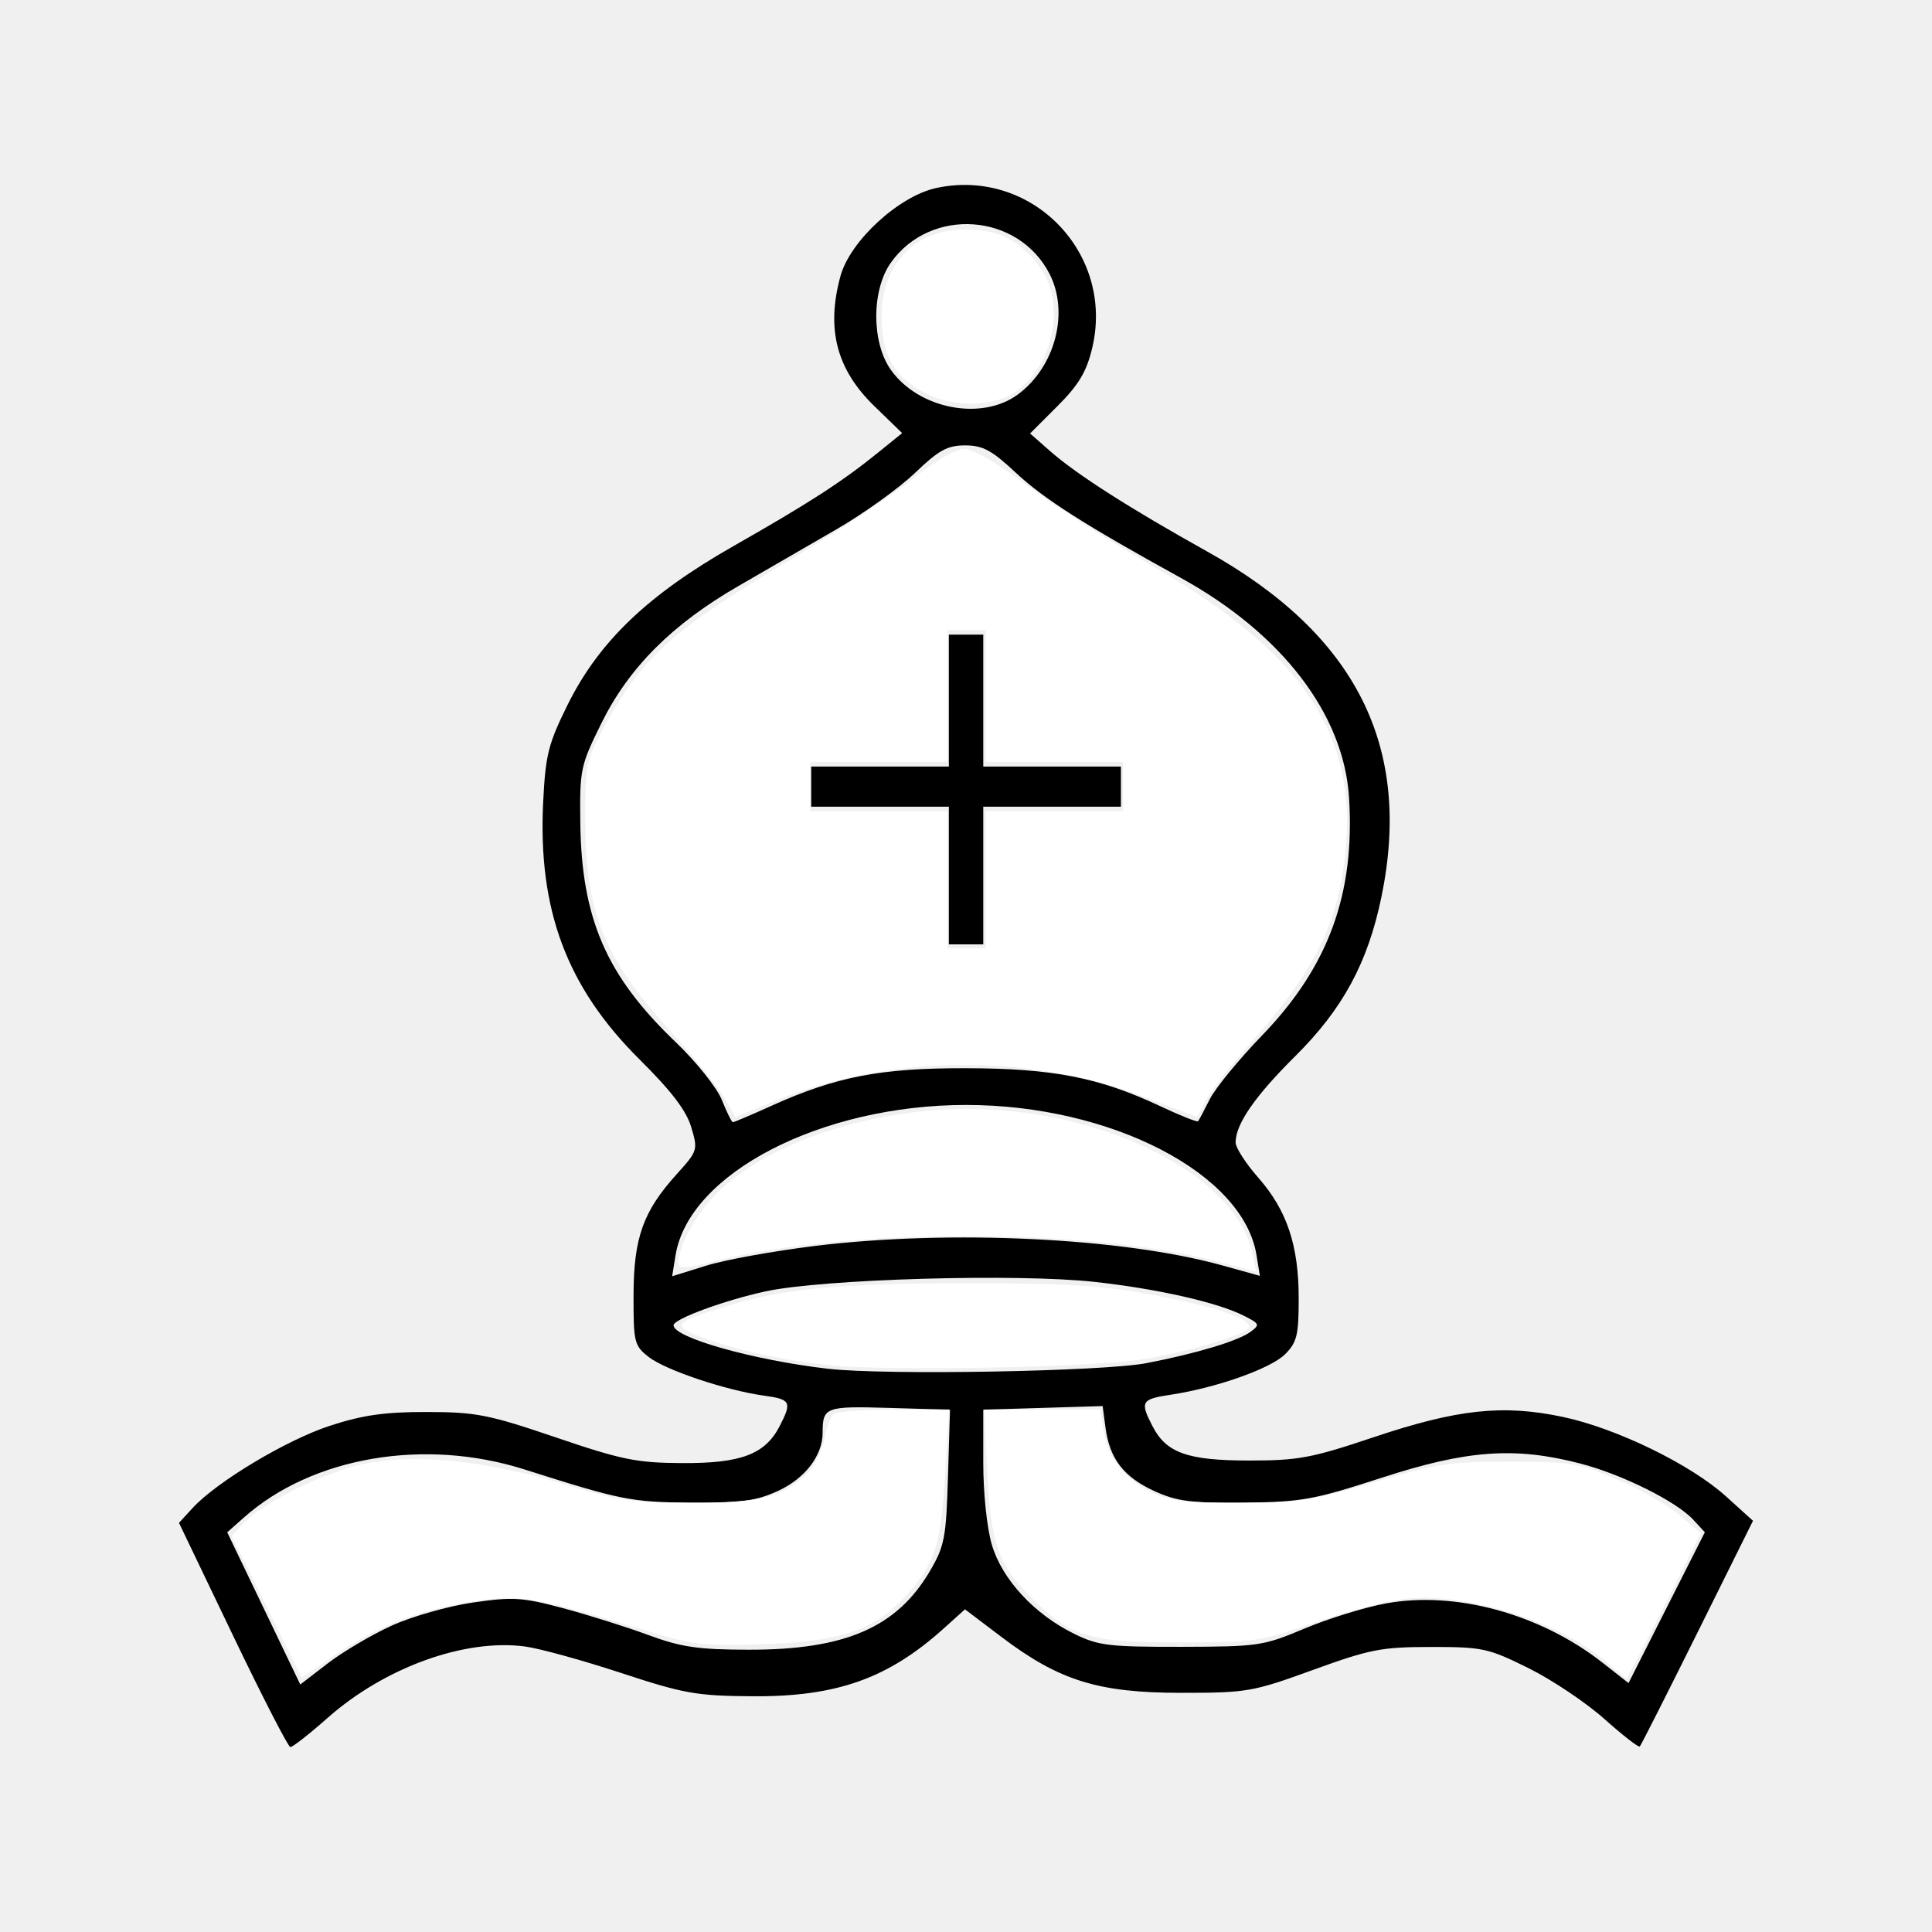
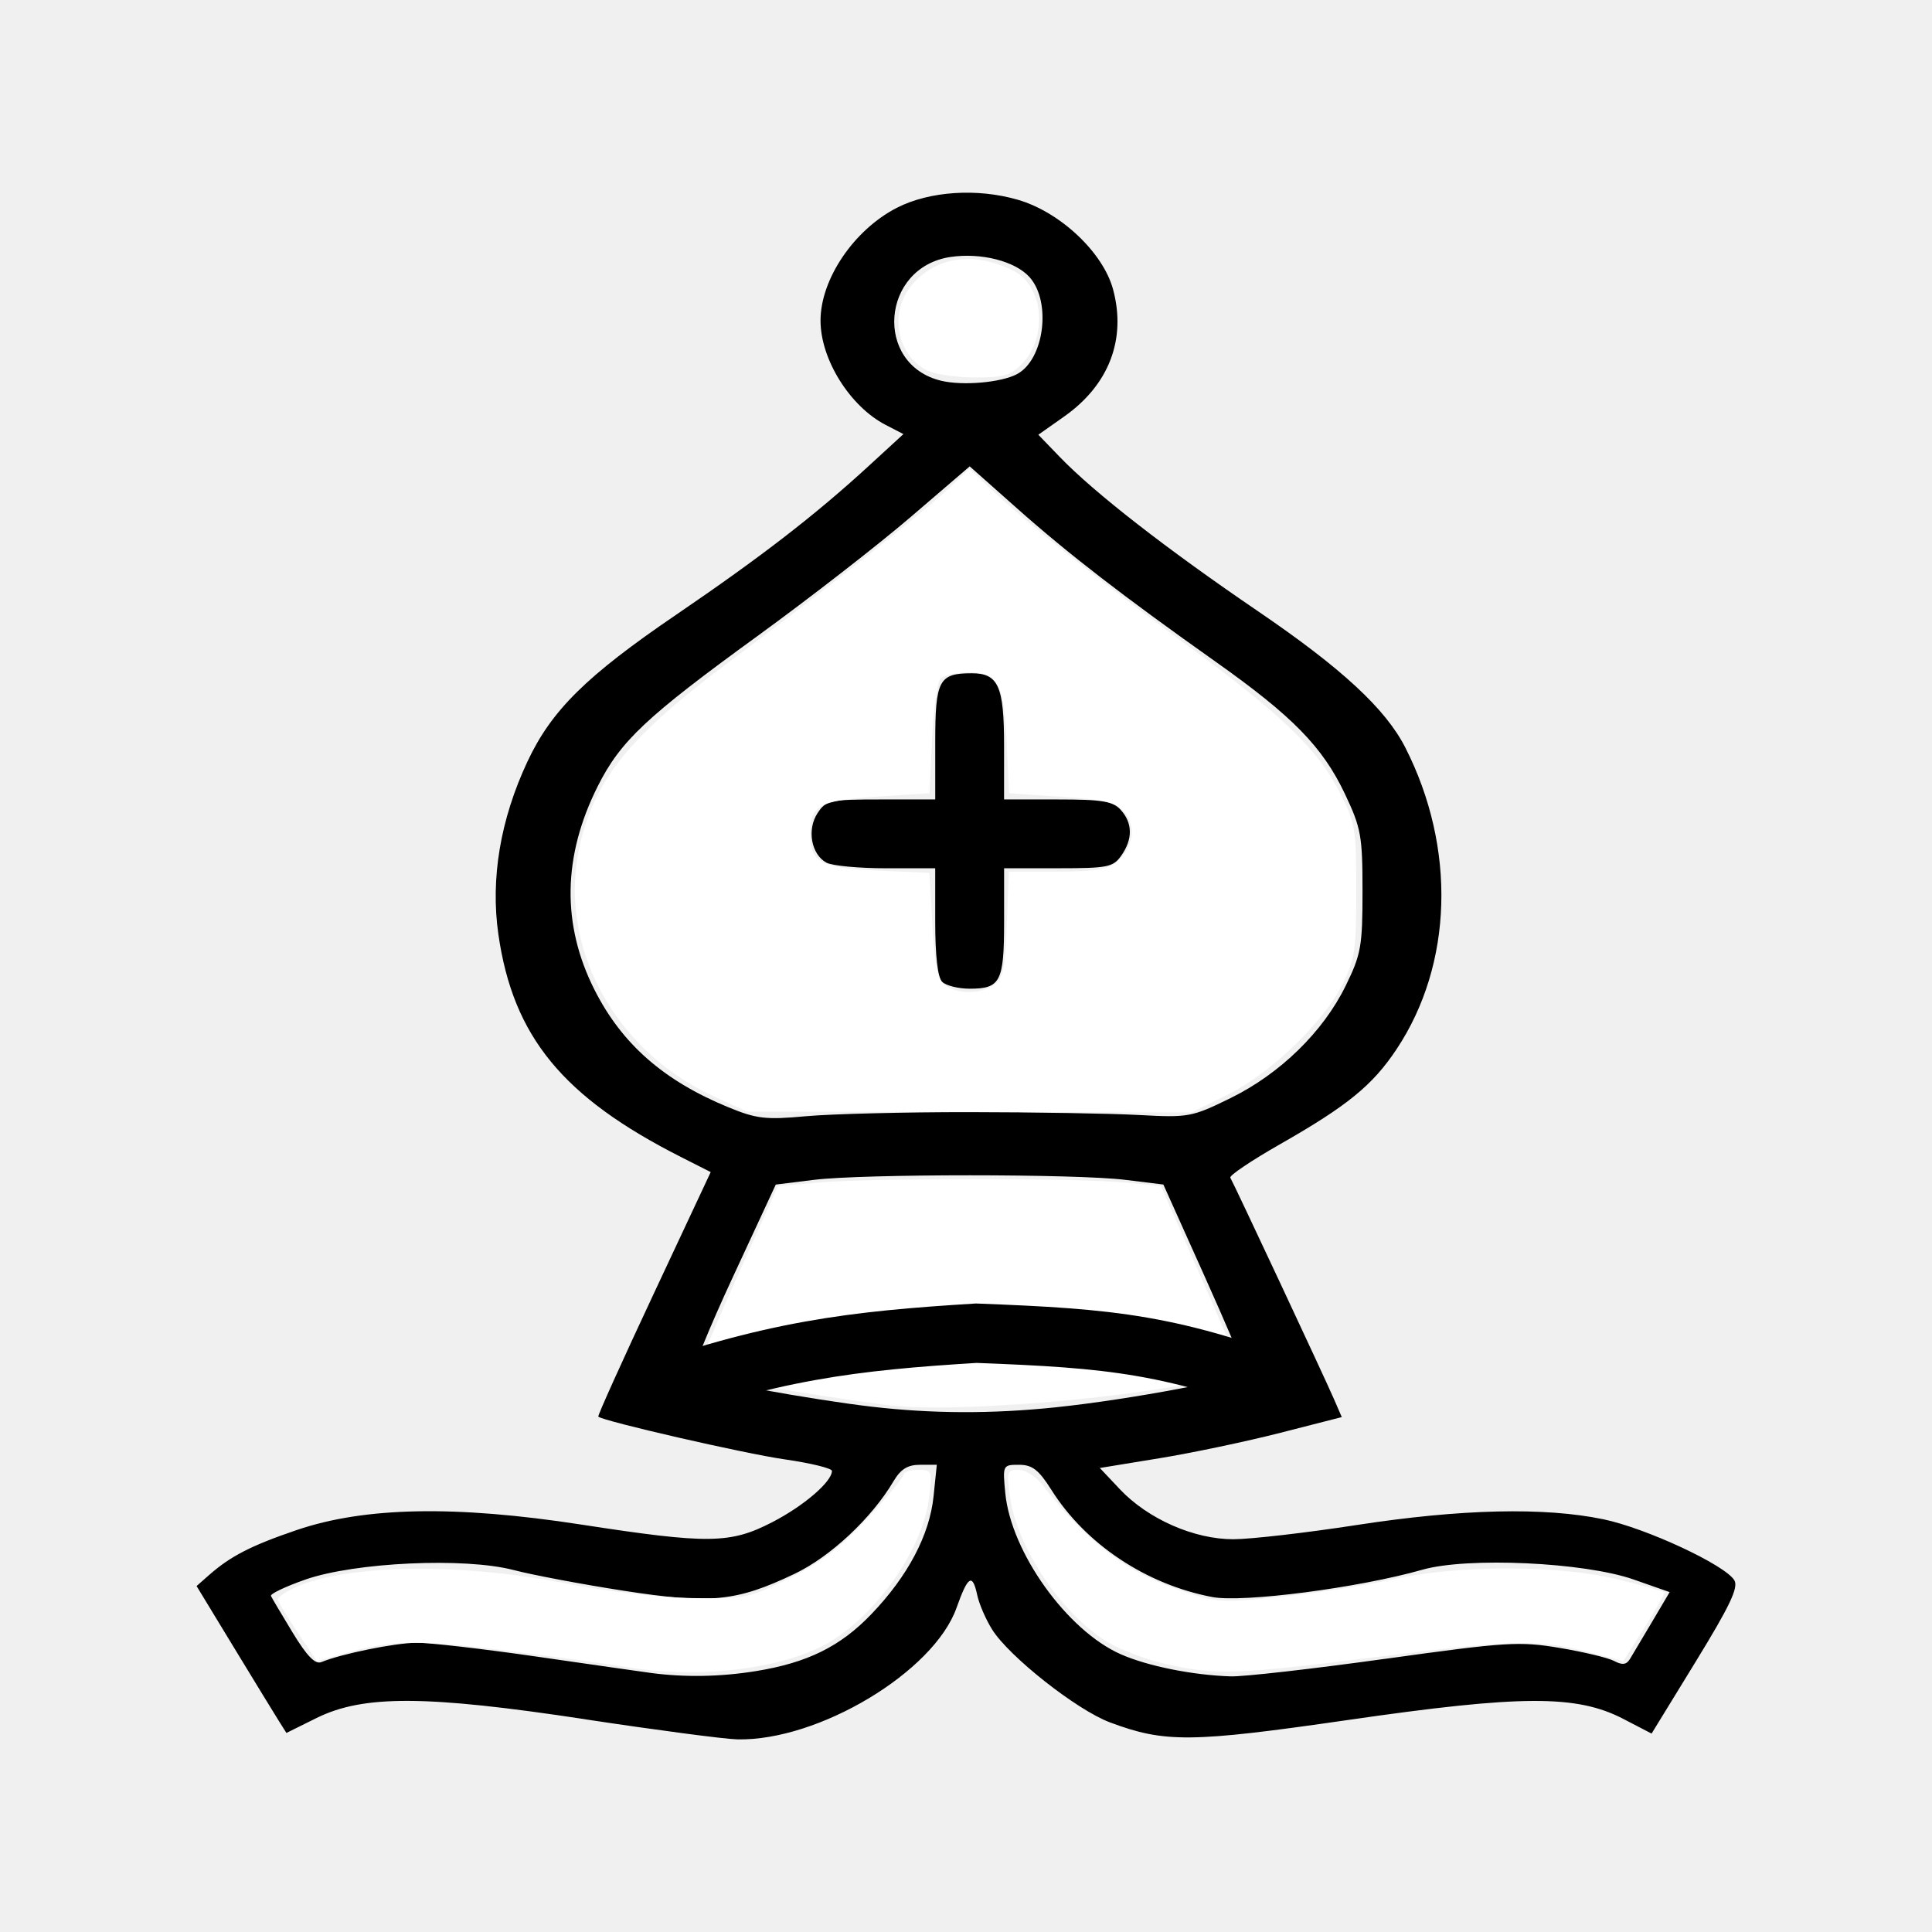
<svg xmlns="http://www.w3.org/2000/svg" width="64px" height="64px" id="svg2985" version="1.1">
  <defs id="defs2987" />
  <g id="layer1">
-     <path style="fill:#000000" d="m 7.708,54.156 -1.779,-3.709 0.449,-0.49 c 0.798,-0.87 3.119,-2.261 4.558,-2.729 1.084,-0.353 1.81,-0.456 3.206,-0.454 1.632,0.003 2.042,0.084 4.275,0.843 2.18,0.742 2.671,0.842 4.18,0.85 1.947,0.011 2.747,-0.291 3.227,-1.219 0.418,-0.808 0.374,-0.893 -0.519,-1.016 -1.259,-0.174 -3.269,-0.849 -3.821,-1.284 -0.474,-0.372 -0.501,-0.485 -0.497,-2.043 0.005,-1.905 0.315,-2.775 1.43,-4.009 0.698,-0.773 0.707,-0.803 0.48,-1.561 -0.164,-0.549 -0.66,-1.197 -1.709,-2.238 -2.41,-2.391 -3.371,-4.954 -3.195,-8.524 0.077,-1.56 0.169,-1.929 0.8,-3.206 1.043,-2.111 2.656,-3.656 5.514,-5.283 2.507,-1.427 3.585,-2.124 4.784,-3.094 l 0.794,-0.643 -0.918,-0.89 c -1.256,-1.219 -1.605,-2.554 -1.126,-4.31 0.318,-1.166 1.937,-2.654 3.178,-2.92 3.157,-0.677 5.915,2.16 5.16,5.308 -0.188,0.785 -0.446,1.214 -1.149,1.918 l -0.907,0.907 0.679,0.597 c 0.864,0.759 2.644,1.895 5.18,3.308 4.934,2.749 6.81,6.462 5.78,11.445 -0.451,2.182 -1.279,3.713 -2.856,5.277 -1.334,1.324 -1.975,2.251 -1.975,2.859 0,0.172 0.336,0.694 0.746,1.16 0.954,1.084 1.344,2.246 1.344,4.004 0,1.22 -0.058,1.458 -0.451,1.851 -0.475,0.475 -2.286,1.116 -3.789,1.341 -0.977,0.147 -1.024,0.229 -0.601,1.046 0.457,0.885 1.163,1.134 3.213,1.134 1.613,0 2.062,-0.084 4.113,-0.773 2.767,-0.928 4.273,-1.091 6.255,-0.674 1.778,0.374 4.243,1.573 5.416,2.635 l 0.893,0.808 -1.839,3.703 c -1.012,2.037 -1.871,3.735 -1.911,3.774 -0.039,0.039 -0.567,-0.371 -1.173,-0.912 -0.606,-0.541 -1.738,-1.3 -2.516,-1.685 -1.334,-0.661 -1.519,-0.701 -3.23,-0.7 -1.64,9.5e-4 -2.016,0.074 -3.905,0.76 -2.002,0.727 -2.186,0.759 -4.37,0.759 -2.743,0 -4.037,-0.402 -5.949,-1.849 L 31.966,53.311 31.271,53.937 c -1.848,1.667 -3.562,2.275 -6.352,2.254 -1.854,-0.014 -2.264,-0.087 -4.35,-0.774 -1.266,-0.417 -2.697,-0.811 -3.178,-0.875 -1.998,-0.265 -4.647,0.693 -6.538,2.365 -0.607,0.537 -1.163,0.972 -1.235,0.967 -0.072,-0.005 -0.932,-1.678 -1.91,-3.717 z m 5.263,-0.303 c 0.663,-0.302 1.872,-0.647 2.687,-0.766 1.326,-0.193 1.64,-0.174 2.975,0.181 0.821,0.218 2.091,0.617 2.823,0.887 1.113,0.41 1.657,0.49 3.338,0.494 3.199,0.006 4.91,-0.734 6.007,-2.6 0.489,-0.832 0.541,-1.102 0.602,-3.13 l 0.067,-2.22 -2.013,-0.06 c -2.112,-0.063 -2.206,-0.028 -2.206,0.82 0,0.76 -0.587,1.524 -1.486,1.933 -0.739,0.336 -1.226,0.401 -2.884,0.385 -1.993,-0.02 -2.291,-0.079 -5.51,-1.101 -3.309,-1.05 -7.019,-0.417 -9.28,1.584 l -0.564,0.499 1.21,2.521 1.21,2.521 0.909,-0.699 c 0.5,-0.384 1.451,-0.946 2.114,-1.248 z m 43.126,-3.505 c -0.568,-0.615 -2.374,-1.513 -3.764,-1.871 -2.159,-0.557 -3.737,-0.443 -6.556,0.473 -2.254,0.732 -2.653,0.805 -4.56,0.826 -1.761,0.019 -2.23,-0.041 -2.976,-0.382 -1.015,-0.464 -1.481,-1.067 -1.619,-2.096 l -0.096,-0.72 -1.977,0.06 -1.977,0.06 0,1.758 c 0,1.013 0.121,2.167 0.286,2.721 0.339,1.143 1.403,2.294 2.717,2.941 0.805,0.397 1.15,0.439 3.552,0.435 2.552,-0.005 2.718,-0.029 4.085,-0.604 0.784,-0.33 1.996,-0.705 2.693,-0.833 2.308,-0.425 5.119,0.345 7.187,1.967 l 0.855,0.671 1.264,-2.498 1.264,-2.498 -0.379,-0.41 z M 37.987,45.154 c 1.627,-0.313 3.019,-0.731 3.427,-1.028 0.331,-0.242 0.319,-0.273 -0.208,-0.54 -0.864,-0.439 -2.84,-0.888 -4.929,-1.12 -2.564,-0.285 -9.045,-0.098 -10.925,0.314 -1.379,0.302 -3.04,0.915 -3.04,1.122 0,0.409 2.658,1.157 5.116,1.44 1.9,0.219 9.112,0.091 10.559,-0.187 z M 26.986,41.274 c 4.476,-0.547 10.189,-0.275 13.499,0.643 l 1.25,0.347 -0.112,-0.69 c -0.439,-2.704 -4.827,-4.971 -9.621,-4.971 -4.8,0 -9.183,2.267 -9.623,4.978 l -0.113,0.697 1.127,-0.351 c 0.62,-0.193 2.237,-0.486 3.593,-0.652 z m -1.423,-4.647 c 2.146,-0.965 3.605,-1.247 6.439,-1.241 2.87,0.006 4.414,0.307 6.427,1.255 0.661,0.311 1.228,0.537 1.258,0.502 0.031,-0.035 0.205,-0.364 0.388,-0.729 0.183,-0.366 0.961,-1.316 1.73,-2.111 2.206,-2.283 3.088,-4.697 2.883,-7.892 -0.177,-2.753 -2.223,-5.423 -5.569,-7.266 -3.191,-1.758 -4.54,-2.618 -5.473,-3.489 -0.795,-0.743 -1.091,-0.902 -1.675,-0.902 -0.587,0 -0.871,0.156 -1.656,0.908 -0.521,0.5 -1.679,1.333 -2.573,1.853 -0.894,0.519 -2.368,1.372 -3.274,1.894 -2.201,1.269 -3.634,2.703 -4.546,4.549 -0.693,1.402 -0.72,1.53 -0.698,3.3 0.039,3.171 0.862,5.067 3.15,7.255 0.693,0.663 1.375,1.516 1.539,1.926 0.162,0.405 0.326,0.736 0.365,0.736 0.039,0 0.616,-0.246 1.284,-0.546 z m 5.869,-7.624 0,-2.28 -2.28,0 -2.28,0 0,-0.665 0,-0.665 2.28,0 2.28,0 0,-2.185 0,-2.185 0.57,0 0.57,0 0,2.185 0,2.185 2.28,0 2.28,0 0,0.665 0,0.665 -2.28,0 -2.28,0 0,2.28 0,2.28 -0.57,0 -0.57,0 0,-2.28 z m 2.28,-15.931 c 1.242,-0.912 1.717,-2.72 1.052,-4.006 -1.042,-2.015 -3.931,-2.219 -5.249,-0.37 -0.649,0.91 -0.65,2.652 -0.001,3.561 0.922,1.292 2.999,1.695 4.199,0.814 z" id="path3228" />
-     <path style="fill:#ffffff" d="m 8.835,53.227 -1.16,-2.343 0.416,-0.443 c 0.56,-0.596 2.233,-1.466 3.554,-1.847 1.673,-0.483 4.175,-0.289 6.906,0.535 1.961,0.592 2.37,0.653 4.324,0.653 2.331,0 3.078,-0.188 3.86,-0.97 0.244,-0.244 0.502,-0.76 0.573,-1.146 0.071,-0.386 0.22,-0.762 0.33,-0.836 0.111,-0.073 1.011,-0.135 2,-0.136 l 1.799,-0.003 -0.127,2.118 c -0.142,2.379 -0.333,2.979 -1.274,4.022 -1.05,1.162 -2.17,1.548 -4.743,1.634 -1.953,0.065 -2.344,0.023 -3.727,-0.399 -3.866,-1.18 -4.331,-1.261 -5.907,-1.019 -1.755,0.269 -3.142,0.81 -4.585,1.79 l -1.08,0.734 -1.16,-2.343 z" id="path3230" />
-     <path style="fill:#ffffff" d="m 53.227,55.062 c -1.58,-1.351 -4.643,-2.318 -6.661,-2.103 -0.6,0.064 -1.95,0.416 -3,0.781 -1.858,0.647 -1.98,0.664 -4.545,0.664 -2.991,-5.83e-4 -3.555,-0.177 -4.912,-1.534 -1.042,-1.042 -1.292,-1.776 -1.404,-4.133 l -0.098,-2.045 1.918,0 1.918,0 0.122,0.722 c 0.153,0.904 0.652,1.549 1.556,2.01 0.585,0.298 1.072,0.359 2.9,0.359 2.007,0 2.397,-0.059 4.507,-0.682 2.113,-0.624 2.496,-0.681 4.492,-0.678 2.056,0.004 2.262,0.039 3.57,0.599 0.764,0.327 1.694,0.859 2.067,1.182 l 0.679,0.587 -1.205,2.405 c -0.663,1.323 -1.225,2.401 -1.249,2.397 -0.024,-0.004 -0.32,-0.243 -0.656,-0.531 l 0,0 z" id="path3232" />
-     <path style="fill:#ffffff" d="m 27.515,45.228 c -1.681,-0.175 -3.427,-0.572 -4.494,-1.019 -0.76,-0.319 -0.634,-0.427 1.124,-0.963 1.843,-0.562 3.732,-0.737 7.948,-0.737 3.149,0 4.363,0.073 5.957,0.361 2.065,0.372 3.334,0.787 3.334,1.091 0,0.225 -2.115,0.854 -3.636,1.082 -1.726,0.258 -8.378,0.379 -10.234,0.185 z" id="path3234" />
-     <path style="fill:#ffffff" d="m 22.48,41.795 c 0.008,-0.595 0.694,-1.766 1.417,-2.417 1.626,-1.466 4.412,-2.453 7.397,-2.622 4.761,-0.269 9.645,2.024 10.198,4.789 l 0.115,0.575 -1.338,-0.349 c -4.207,-1.096 -12.249,-1.098 -16.56,-0.003 -1.11,0.282 -1.233,0.285 -1.229,0.027 z" id="path3236" />
-     <path style="fill:#ffffff" d="m 23.982,36.348 c -0.21,-0.361 -1.011,-1.35 -1.78,-2.197 -2.212,-2.437 -2.812,-3.937 -2.816,-7.036 -0.002,-1.739 0.033,-1.914 0.589,-2.957 1.263,-2.369 2.244,-3.257 6.205,-5.614 1.512,-0.9 3.322,-2.094 4.022,-2.653 0.797,-0.637 1.447,-1.017 1.739,-1.018 0.292,-6.37e-4 1.081,0.456 2.115,1.226 0.907,0.675 2.782,1.882 4.168,2.682 4.914,2.838 6.729,5.53 6.349,9.414 -0.235,2.394 -1.017,3.967 -3.184,6.404 -0.622,0.7 -1.267,1.527 -1.432,1.837 l -0.3,0.564 -1.866,-0.705 c -3.75,-1.417 -8.462,-1.348 -12.144,0.177 l -1.283,0.532 -0.382,-0.657 0,0 z m 8.675,-7.202 0,-2.273 2.273,0 2.273,0 0,-0.818 0,-0.818 -2.273,0 -2.273,0 0,-2.182 0,-2.182 -0.636,0 -0.636,0 0,2.182 0,2.182 -2.273,0 -2.273,0 0,0.818 0,0.818 2.273,0 2.273,0 0,2.273 0,2.273 0.636,0 0.636,0 0,-2.273 z" id="path3238" />
-     <path style="fill:#ffffff" d="m 30.683,13.036 c -1.053,-0.535 -1.478,-1.261 -1.478,-2.527 0,-1.767 1.09,-2.907 2.78,-2.908 1.073,-8.36e-4 1.775,0.345 2.423,1.195 0.893,1.17 0.547,3.204 -0.704,4.137 -0.727,0.543 -2.065,0.588 -3.021,0.102 l 0,0 z" id="path3240" />
+     <path style="fill:#000000" d="m 19.39,56.953 c -5.279,-0.8 -7.352,-0.81 -8.905,-0.041 L 9.488,57.406 9.233,57.002 c -0.14,-0.222 -0.809,-1.317 -1.488,-2.433 l -1.233,-2.029 0.406,-0.358 c 0.718,-0.633 1.4,-0.983 2.914,-1.498 2.255,-0.767 5.248,-0.824 9.421,-0.181 4.221,0.65 4.939,0.641 6.339,-0.084 1.042,-0.54 1.967,-1.336 1.967,-1.693 0,-0.087 -0.705,-0.259 -1.567,-0.383 -1.332,-0.191 -6.025,-1.268 -6.173,-1.416 -0.027,-0.027 0.8,-1.86 1.838,-4.074 l 1.886,-4.026 -0.984,-0.499 c -3.92,-1.986 -5.563,-3.99 -6.05,-7.379 -0.264,-1.841 0.065,-3.803 0.961,-5.716 0.795,-1.7 1.951,-2.841 4.93,-4.87 2.809,-1.913 4.618,-3.311 6.391,-4.94 l 1.136,-1.043 -0.586,-0.303 c -1.186,-0.613 -2.16,-2.172 -2.16,-3.457 0,-1.376 1.11,-3.012 2.536,-3.74 1.076,-0.549 2.66,-0.653 4.003,-0.262 1.402,0.408 2.822,1.745 3.152,2.969 0.445,1.653 -0.136,3.165 -1.619,4.21 l -0.857,0.604 0.714,0.74 c 1.14,1.182 3.537,3.047 6.554,5.101 2.786,1.897 4.235,3.238 4.89,4.524 1.69,3.322 1.579,7.174 -0.288,9.986 -0.795,1.198 -1.631,1.88 -3.858,3.149 -0.951,0.542 -1.695,1.042 -1.652,1.112 0.106,0.172 3.12,6.61 3.438,7.344 l 0.254,0.586 -2.032,0.52 c -1.117,0.286 -2.921,0.666 -4.007,0.843 l -1.976,0.323 0.663,0.703 c 0.931,0.987 2.459,1.66 3.763,1.657 0.575,-0.001 2.413,-0.213 4.085,-0.471 3.458,-0.533 6.215,-0.597 8.17,-0.19 1.415,0.294 4.023,1.508 4.337,2.018 0.146,0.237 -0.143,0.846 -1.276,2.694 l -1.464,2.387 -0.934,-0.485 c -1.55,-0.804 -3.371,-0.797 -9.117,0.034 -5.201,0.752 -6.072,0.761 -7.892,0.08 -1.101,-0.412 -3.347,-2.184 -3.906,-3.082 -0.207,-0.332 -0.427,-0.84 -0.488,-1.127 -0.159,-0.744 -0.308,-0.653 -0.688,0.415 -0.754,2.123 -4.573,4.414 -7.261,4.357 -0.418,-0.009 -2.684,-0.308 -5.035,-0.664 z m 5.643,-1.594 c 1.714,-0.278 2.802,-0.814 3.832,-1.888 1.211,-1.263 1.929,-2.623 2.061,-3.907 l 0.107,-1.041 -0.556,0 c -0.41,0 -0.64,0.143 -0.878,0.545 -0.72,1.219 -2.086,2.498 -3.274,3.065 -1.935,0.924 -2.79,1.008 -5.674,0.561 -1.374,-0.213 -3.011,-0.521 -3.638,-0.685 -1.625,-0.424 -5.255,-0.257 -6.897,0.316 -0.658,0.23 -1.171,0.475 -1.14,0.543 0.031,0.069 0.355,0.616 0.72,1.217 0.472,0.776 0.746,1.058 0.95,0.974 0.665,-0.275 2.433,-0.634 3.148,-0.64 0.424,-0.004 2.22,0.203 3.99,0.459 1.77,0.256 3.475,0.5 3.788,0.542 1.114,0.148 2.296,0.127 3.458,-0.061 z m 20.842,-0.406 c 4.04,-0.562 4.453,-0.588 5.795,-0.363 0.795,0.133 1.607,0.328 1.805,0.434 0.264,0.141 0.403,0.123 0.519,-0.067 0.087,-0.143 0.419,-0.699 0.737,-1.238 l 0.578,-0.978 -1.192,-0.418 c -1.631,-0.572 -5.499,-0.751 -6.999,-0.324 -2.107,0.6 -5.94,1.098 -6.959,0.905 -2.188,-0.415 -4.192,-1.748 -5.327,-3.545 -0.424,-0.671 -0.635,-0.835 -1.074,-0.836 -0.54,-3.8e-4 -0.546,0.01 -0.457,0.935 0.188,1.96 2.046,4.555 3.825,5.341 0.883,0.391 2.378,0.692 3.638,0.733 0.418,0.014 2.717,-0.247 5.11,-0.58 z M 34.97,46.619 c 2.501,-0.26 6.27,-0.975 6.27,-1.19 0,-0.098 -0.608,-1.53 -1.351,-3.184 l -1.351,-3.006 -1.261,-0.155 c -1.634,-0.201 -8.681,-0.201 -10.315,1.01e-4 l -1.263,0.156 -1.427,3.074 c -0.785,1.691 -1.371,3.134 -1.302,3.207 0.151,0.16 3.935,0.849 5.92,1.079 2.005,0.232 3.981,0.238 6.08,0.019 z m -2.85,-9.778 c 2.142,0.002 4.665,0.044 5.605,0.095 1.65,0.089 1.756,0.069 3.04,-0.561 1.639,-0.805 3.065,-2.195 3.811,-3.717 0.511,-1.042 0.559,-1.312 0.559,-3.135 0,-1.836 -0.047,-2.094 -0.586,-3.23 -0.736,-1.55 -1.731,-2.568 -4.259,-4.358 -3.086,-2.185 -4.895,-3.582 -6.601,-5.096 l -1.566,-1.39 -1.949,1.672 c -1.072,0.92 -3.36,2.697 -5.084,3.95 -3.684,2.676 -4.535,3.476 -5.286,4.969 -1.167,2.319 -1.203,4.593 -0.106,6.757 0.907,1.789 2.288,3.001 4.422,3.879 0.942,0.388 1.242,0.423 2.585,0.3 0.836,-0.076 3.273,-0.137 5.415,-0.135 z m -0.912,-4.316 c -0.145,-0.145 -0.228,-0.874 -0.228,-1.995 l 0,-1.767 -1.627,0 c -0.895,0 -1.783,-0.083 -1.973,-0.185 -0.506,-0.271 -0.656,-1.095 -0.299,-1.64 0.28,-0.427 0.409,-0.455 2.099,-0.455 l 1.801,0 0,-1.893 c 0,-2.06 0.12,-2.287 1.209,-2.287 0.88,0 1.071,0.426 1.071,2.389 l 0,1.791 1.776,0 c 1.479,0 1.828,0.058 2.09,0.347 0.394,0.435 0.401,0.965 0.019,1.51 -0.27,0.386 -0.451,0.422 -2.09,0.422 l -1.794,0 0,1.767 c 0,1.992 -0.119,2.223 -1.14,2.223 -0.376,0 -0.787,-0.103 -0.912,-0.228 z m 2.478,-20.13 c 0.906,-0.476 1.154,-2.401 0.415,-3.219 -0.478,-0.528 -1.607,-0.814 -2.618,-0.663 -2.3,0.345 -2.542,3.56 -0.309,4.099 0.714,0.172 1.979,0.063 2.513,-0.217 z" id="path3262" />
+     <path style="fill:#ffffff" d="m 20.745,55.221 c -0.5,-0.085 -2.249,-0.324 -3.887,-0.532 -3.011,-0.382 -3.883,-0.367 -5.512,0.097 l -0.854,0.243 -0.646,-0.973 C 9.491,53.522 9.2,53.039 9.2,52.985 c 0,-0.055 0.179,-0.195 0.397,-0.311 1.572,-0.841 5.453,-0.942 9.079,-0.235 1.497,0.292 3.136,0.484 4.26,0.5 1.77,0.025 1.871,0.004 3.213,-0.659 1.06,-0.523 1.667,-0.989 2.582,-1.977 0.658,-0.711 1.196,-1.364 1.196,-1.452 0,-0.088 0.216,-0.16 0.48,-0.16 0.469,0 0.478,0.02 0.371,0.916 -0.214,1.807 -1.947,4.171 -3.648,4.976 -1.604,0.759 -4.165,1.015 -6.385,0.639 z" id="path3264" />
+     <path style="fill:#ffffff" d="m 38.685,55.139 c -0.633,-0.137 -1.506,-0.458 -1.939,-0.712 -1.552,-0.909 -3.059,-3.139 -3.295,-4.873 -0.11,-0.808 -0.091,-0.864 0.29,-0.864 0.229,0 0.577,0.219 0.796,0.5 1.501,1.933 2.776,2.902 4.632,3.519 1.145,0.381 1.309,0.39 3.301,0.183 1.152,-0.12 2.791,-0.376 3.641,-0.569 2.154,-0.49 5.572,-0.486 7.533,0.008 0.793,0.2 1.464,0.386 1.492,0.413 0.027,0.027 -0.268,0.552 -0.656,1.166 l -0.706,1.117 -0.917,-0.242 c -1.854,-0.489 -2.585,-0.481 -7.06,0.08 -4.886,0.612 -5.448,0.634 -7.109,0.273 l 0,0 z" id="path3266" />
+     <path style="fill:#ffffff" d="M 29.745,46.579 C 28.448,46.461 24.059,45.745 23.609,45.579 23.384,45.495 23.2,45.33 23.2,45.211 c 0,-0.119 0.579,-1.5 1.286,-3.07 l 1.286,-2.854 1.378,-0.116 c 1.77,-0.15 8.5,-0.149 10.088,0.001 l 1.22,0.115 1.166,2.656 c 1.573,3.582 1.533,3.401 0.81,3.635 -1.932,0.626 -8.275,1.219 -10.689,0.999 z" id="path3268" />
+     <path style="fill:#ffffff" d="m 23.647,36.319 c -3.333,-1.53 -5.198,-5.032 -4.436,-8.335 0.51,-2.211 1.669,-3.622 5.043,-6.135 2.91,-2.168 6.35,-4.889 7.174,-5.674 l 0.682,-0.649 0.682,0.644 c 1.206,1.14 3.704,3.131 6.462,5.151 3.199,2.342 4.407,3.505 5.134,4.94 0.51,1.006 0.54,1.189 0.54,3.247 0,1.96 -0.046,2.274 -0.452,3.091 -0.635,1.275 -2.4,2.97 -3.824,3.671 l -1.179,0.58 -7.364,-0.014 -7.364,-0.014 -1.098,-0.504 z m 9.291,-3.704 c 0.298,-0.218 0.363,-0.529 0.416,-2 l 0.063,-1.742 1.599,0 c 1.258,0 1.679,-0.068 1.975,-0.318 0.549,-0.465 0.663,-1.169 0.266,-1.646 -0.281,-0.337 -0.589,-0.413 -2.082,-0.514 l -1.752,-0.119 -0.075,-1.704 c -0.086,-1.971 -0.296,-2.329 -1.346,-2.299 -0.362,0.01 -0.744,0.104 -0.848,0.209 -0.105,0.105 -0.229,1.001 -0.277,1.992 l -0.087,1.801 -1.75,0.115 c -1.896,0.124 -2.204,0.293 -2.204,1.21 0,0.965 0.344,1.156 2.226,1.239 l 1.723,0.075 0.104,1.746 c 0.082,1.375 0.172,1.795 0.424,1.979 0.422,0.308 1.185,0.297 1.625,-0.024 l 0,0 z" id="path3270" />
+     <path style="fill:#ffffff" d="M 30.675,12.255 C 29.685,11.707 29.457,10.335 30.206,9.444 31.009,8.49 32.285,8.314 33.583,8.977 c 0.997,0.509 1.134,2.213 0.249,3.098 -0.368,0.368 -0.61,0.433 -1.579,0.428 -0.63,-0.004 -1.34,-0.115 -1.579,-0.247 l 0,0 z" id="path3272" />
+     <path style="fill:none;stroke:#000000;stroke-width:1.966px;stroke-linecap:butt;stroke-linejoin:miter;stroke-opacity:1" d="m 20.934,46.401 c 4.573,-1.677 7.376,-1.988 11.405,-2.237 4.454,0.171 6.544,0.34 10.995,2.093" id="path3015" />
  </g>
</svg>
